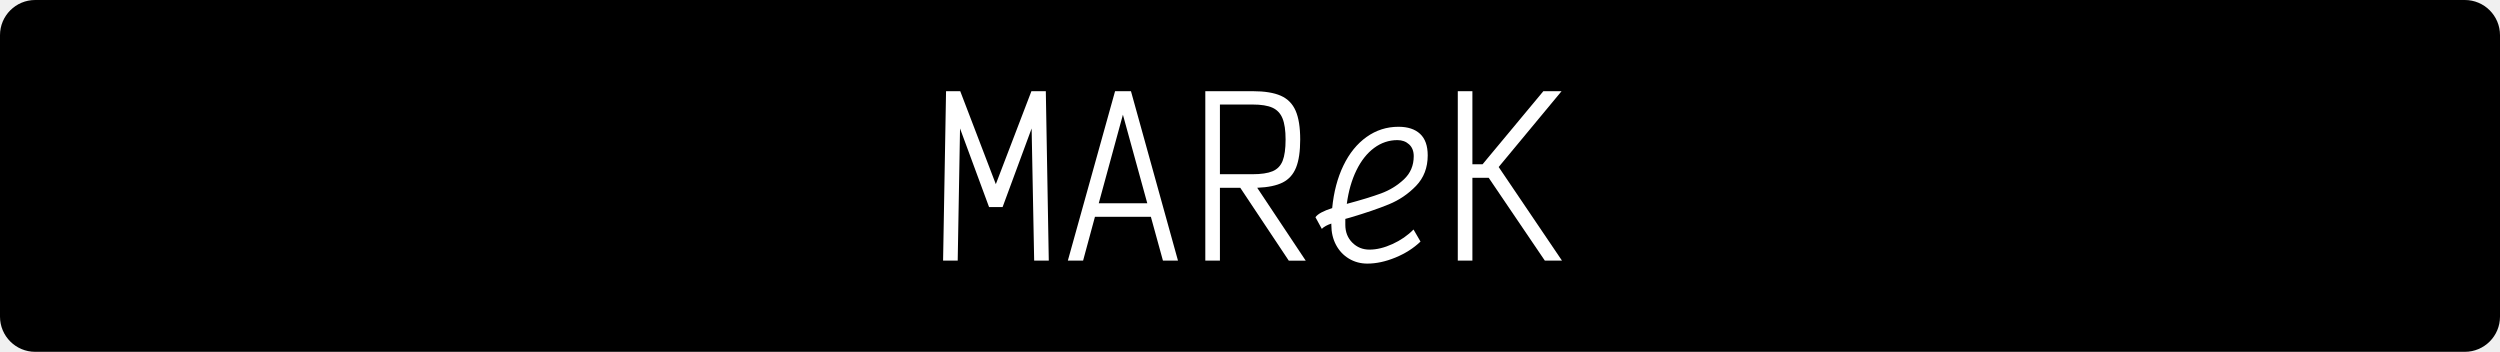
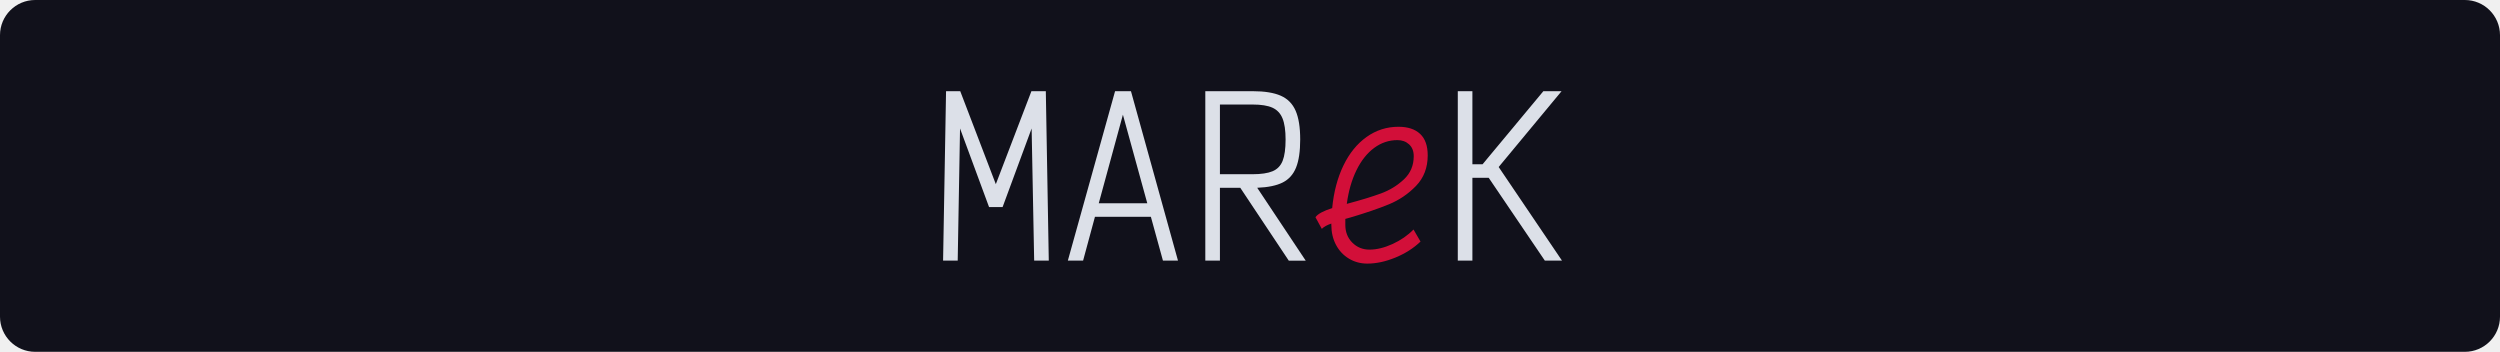
<svg xmlns="http://www.w3.org/2000/svg" xmlns:xlink="http://www.w3.org/1999/xlink" class="typst-doc" viewBox="0 0 1073 151" width="1073pt" height="151pt">
  <g>
    <g class="typst-group">
      <g>
-         <path class="typst-shape" fill="#000000" fill-rule="nonzero" d="M 0 0m 0 15.1 c 0 -8.339 6.761 -15.1 15.1 -15.1 h 1042.8 c 8.339 0 15.1 6.761 15.1 15.1 v 120.8 c 0 8.34 -6.76 15.1 -15.1 15.1 h -1042.8 c -8.339 0 -15.1 -6.76 -15.1 -15.1 Z " />
+         <path class="typst-shape" fill="#11111b" fill-rule="nonzero" d="M 0 0m 0 15.1 c 0 -8.339 6.761 -15.1 15.1 -15.1 h 1042.8 c 8.339 0 15.1 6.761 15.1 15.1 v 120.8 c 0 8.34 -6.76 15.1 -15.1 15.1 h -1042.8 c -8.339 0 -15.1 -6.76 -15.1 -15.1 Z " />
        <g class="typst-text" transform="matrix(1 0 0 -1 400.1364 111.8636)">
-           <use xlink:href="#g4EAD910DF860B14B3EEB5FA4B1AB913" x="0" y="0" fill="#ffffff" fill-rule="nonzero" />
-           <use xlink:href="#gDBCF26C842DB5C508136544563397519" x="54.545" y="0" fill="#ffffff" fill-rule="nonzero" />
-           <use xlink:href="#g6D73C2E3EC55B0170EAA27953C8134DD" x="109.091" y="0" fill="#ffffff" fill-rule="nonzero" />
+           <use xlink:href="#g4EAD910DF860B14B3EEB5FA4B1AB913" x="0" y="0" fill="#dce0e8" fill-rule="nonzero" />
+           <use xlink:href="#gDBCF26C842DB5C508136544563397519" x="54.545" y="0" fill="#dce0e8" fill-rule="nonzero" />
+           <use xlink:href="#g6D73C2E3EC55B0170EAA27953C8134DD" x="109.091" y="0" fill="#dce0e8" fill-rule="nonzero" />
        </g>
        <g class="typst-text" transform="matrix(1 0 0 -1 563.7727 111.8636)">
-           <use xlink:href="#g443A318D9184F559A2E2876770778CA8" x="0" y="0" fill="#ffffff" fill-rule="nonzero" />
+           <use xlink:href="#g443A318D9184F559A2E2876770778CA8" x="0" y="0" fill="#d20f39" fill-rule="nonzero" />
        </g>
        <g class="typst-text" transform="matrix(1 0 0 -1 618.3182 111.8636)">
-           <use xlink:href="#g5FD3CDC79003B3E9A98E499C64E59363" x="0" y="0" fill="#ffffff" fill-rule="nonzero" />
+           <use xlink:href="#g5FD3CDC79003B3E9A98E499C64E59363" x="0" y="0" fill="#dce0e8" fill-rule="nonzero" />
        </g>
      </g>
    </g>
  </g>
  <defs id="glyph">
    <symbol id="g4EAD910DF860B14B3EEB5FA4B1AB913" overflow="visible">
      <path d="M 0 0m 10.909 0 h -6.273 l 1.273 72.727 h 6.091 l 15.273 -39.909 l 15.273 39.909 h 6.182 l 1.273 -72.727 h -6.273 l -1.091 56.727 l -12.455 -33.727 h -5.818 l -12.455 33.727 l -1 -56.727 Z " />
    </symbol>
    <symbol id="gDBCF26C842DB5C508136544563397519" overflow="visible">
      <path d="M 0 0m 50.909 0 h -6.455 l -5.182 18.818 h -24 l -5.091 -18.818 h -6.545 l 20.273 72.727 h 6.818 l 20.182 -72.727 Z m -23.636 62.636 l -10.364 -38 h 20.818 l -10.455 38 Z " />
    </symbol>
    <symbol id="g6D73C2E3EC55B0170EAA27953C8134DD" overflow="visible">
      <path d="M 0 0m 43.909 0 l -20.818 31.273 h -8.727 v -31.273 h -6.273 v 72.727 h 20.273 q 7.727 0 12.136 -1.955 q 4.409 -1.955 6.364 -6.455 q 1.955 -4.5 1.955 -12.318 q 0 -7.636 -1.773 -12.045 q -1.773 -4.409 -5.727 -6.409 q -3.955 -2 -10.955 -2.273 l 20.818 -31.273 h -7.273 Z m -29.545 67 v -29.909 h 14 q 5.545 0 8.591 1.273 q 3.045 1.273 4.318 4.455 q 1.273 3.182 1.273 9.182 q 0 5.818 -1.318 9.045 q -1.318 3.227 -4.318 4.591 q -3 1.364 -8.545 1.364 h -14 Z " />
    </symbol>
    <symbol id="g443A318D9184F559A2E2876770778CA8" overflow="visible">
      <path d="M 0 0m 33.909 7.136 q 5.273 2.409 9 6.227 l 3 -5.182 q -4.455 -4.273 -10.773 -6.864 q -6.318 -2.591 -12.045 -2.591 q -4.364 0 -7.909 2.136 q -3.545 2.136 -5.545 5.909 q -2 3.773 -2 8.591 v 0.545 q -2.727 -0.909 -4.091 -2.273 l -2.727 5 q 1.455 2.091 7.182 3.909 q 1 10.364 4.818 18.273 q 3.818 7.909 9.955 12.273 q 6.136 4.364 13.682 4.364 q 6 0 9.273 -3.045 q 3.273 -3.045 3.273 -9.227 q 0 -7.909 -5 -13.091 q -5 -5.182 -11.636 -7.909 q -6.636 -2.727 -16.455 -5.636 l -2.273 -0.636 v -2.545 q 0 -4.636 3 -7.636 q 3 -3 7.364 -3 q 4.636 0 9.909 2.409 Z m -7.909 41.227 q -4.545 -3.364 -7.591 -9.591 q -3.045 -6.227 -4.136 -14.409 q 9.182 2.455 14.727 4.5 q 5.545 2.045 9.773 6 q 4.227 3.955 4.227 9.955 q 0 3.273 -2 5.091 q -2 1.818 -5 1.818 q -5.455 0 -10 -3.364 Z " />
    </symbol>
    <symbol id="g5FD3CDC79003B3E9A98E499C64E59363" overflow="visible">
      <path d="M 0 0m 52.091 0 h -7.364 l -24.091 35.545 h -7 v -35.545 h -6.273 v 72.727 h 6.273 v -31.364 h 4.364 l 26.091 31.364 h 7.818 l -27 -32.545 l 27.182 -40.182 Z " />
    </symbol>
  </defs>
</svg>
